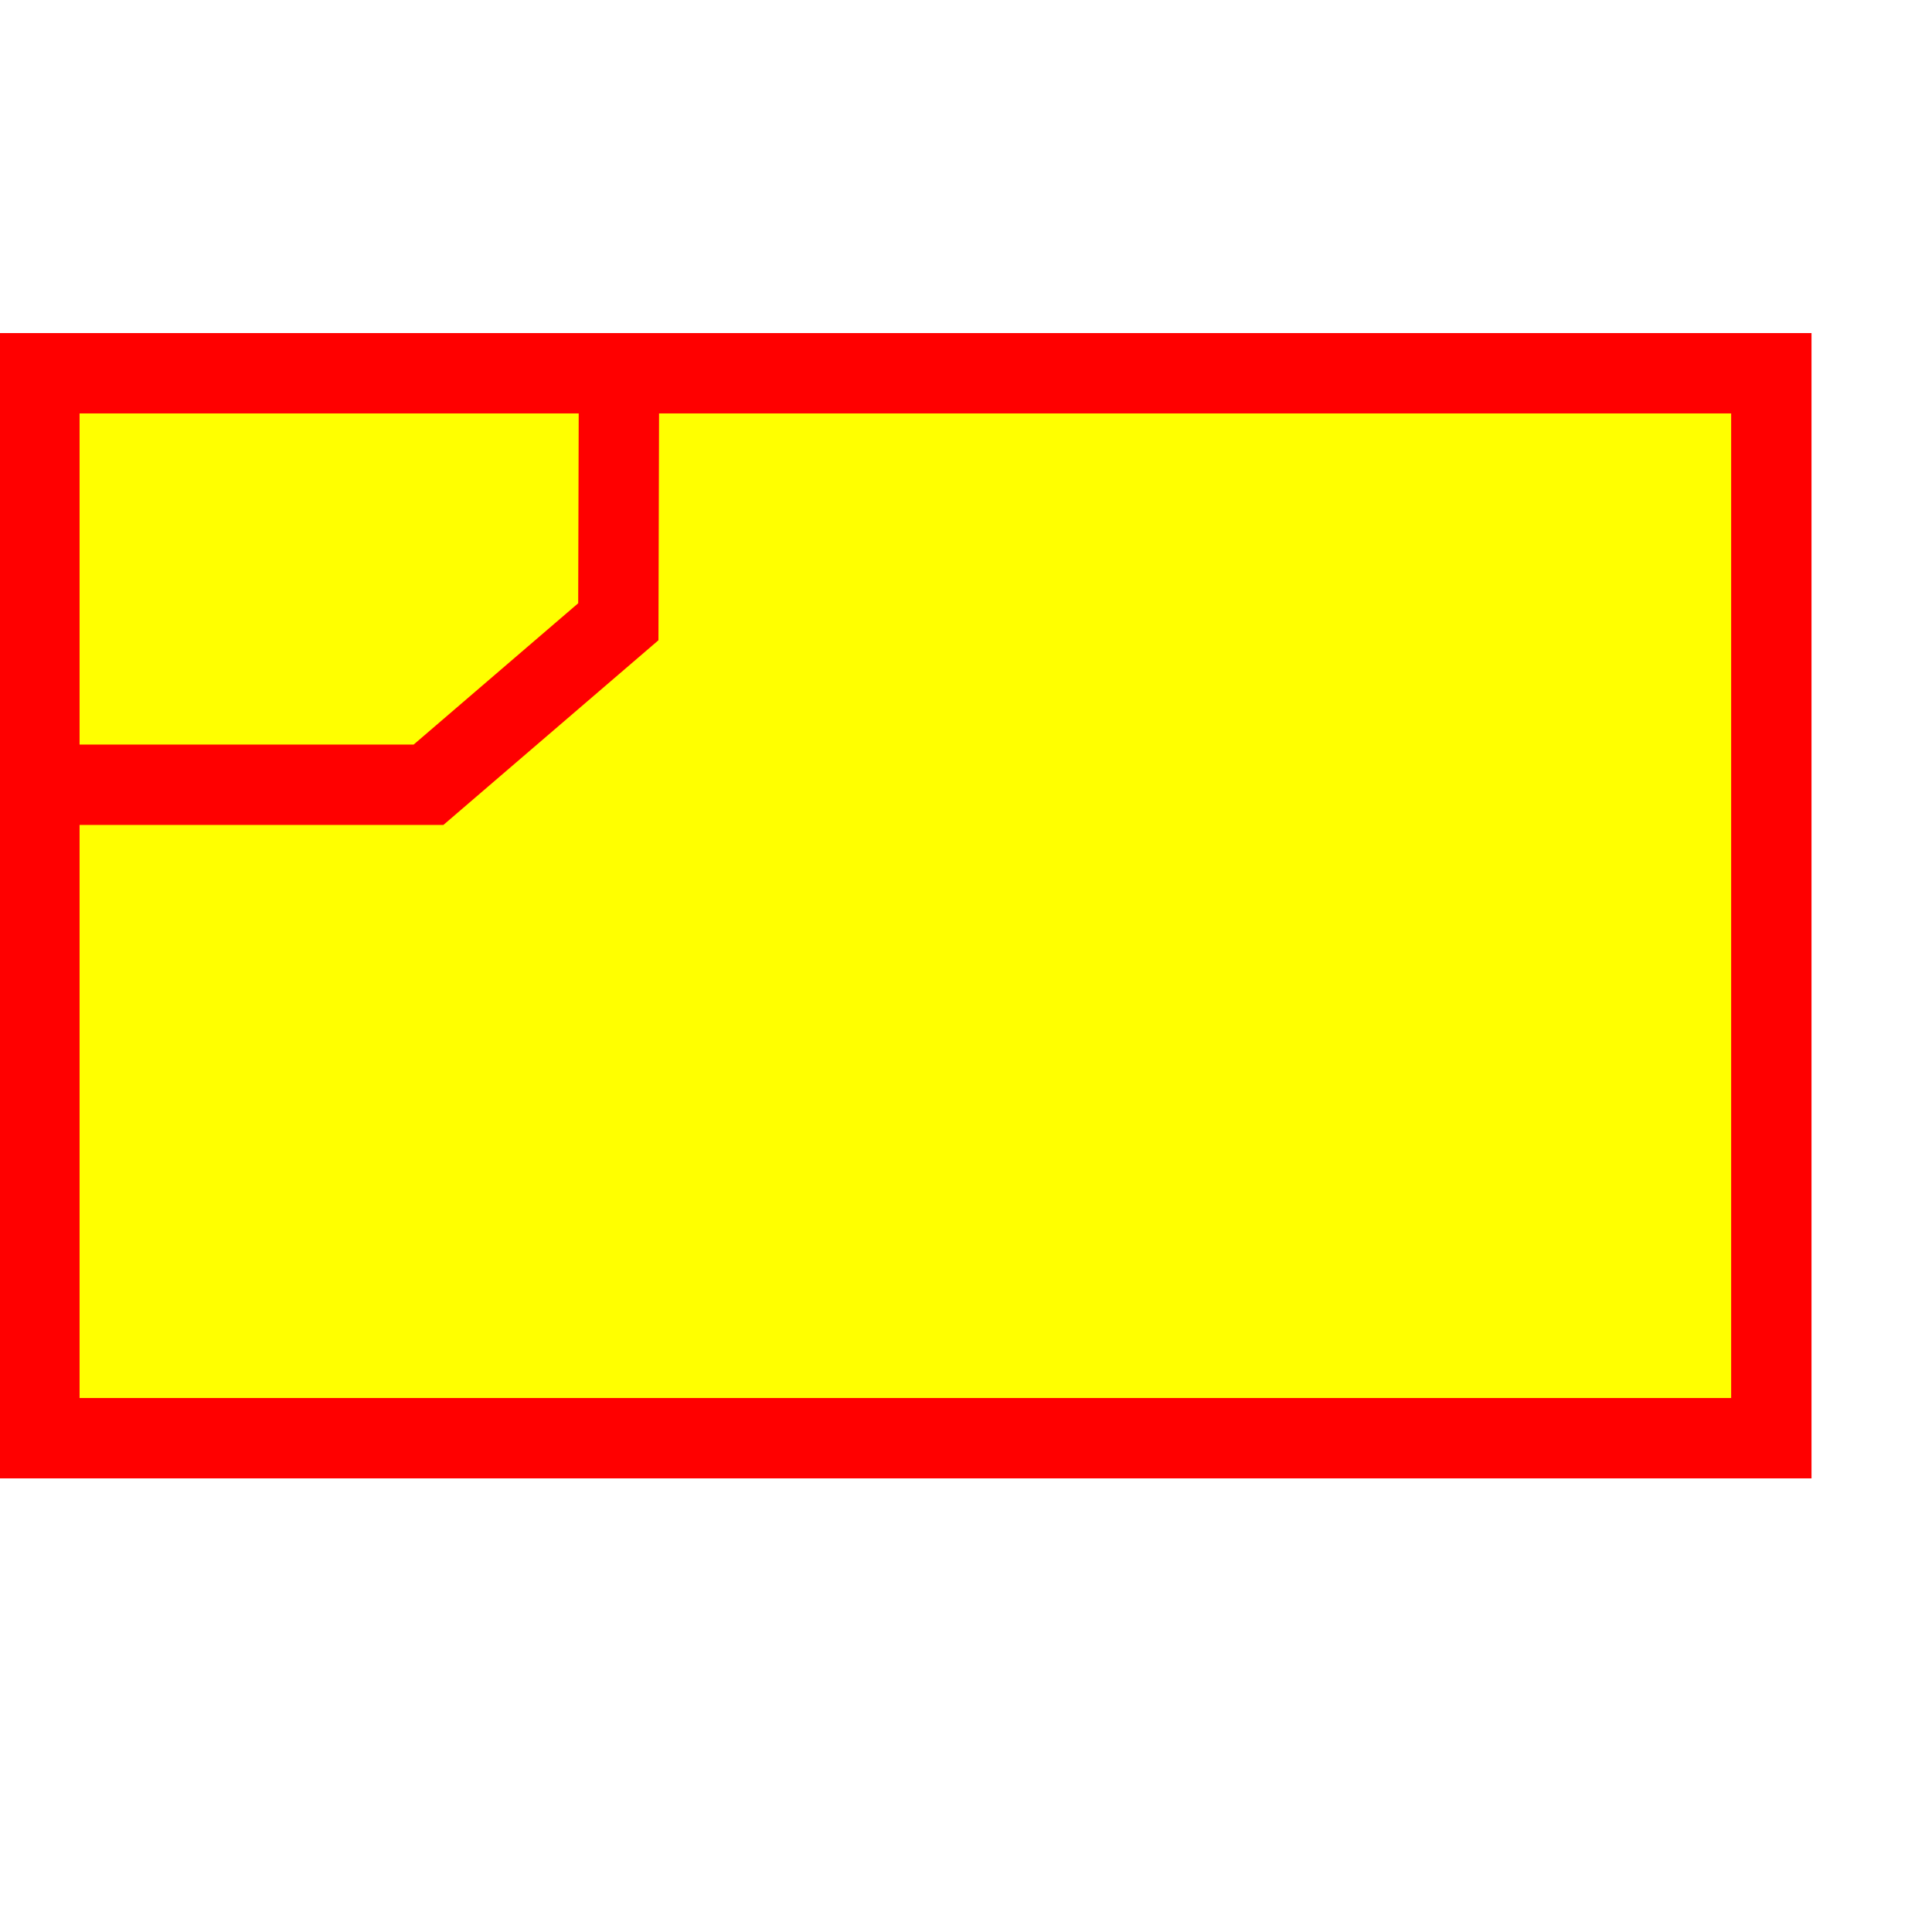
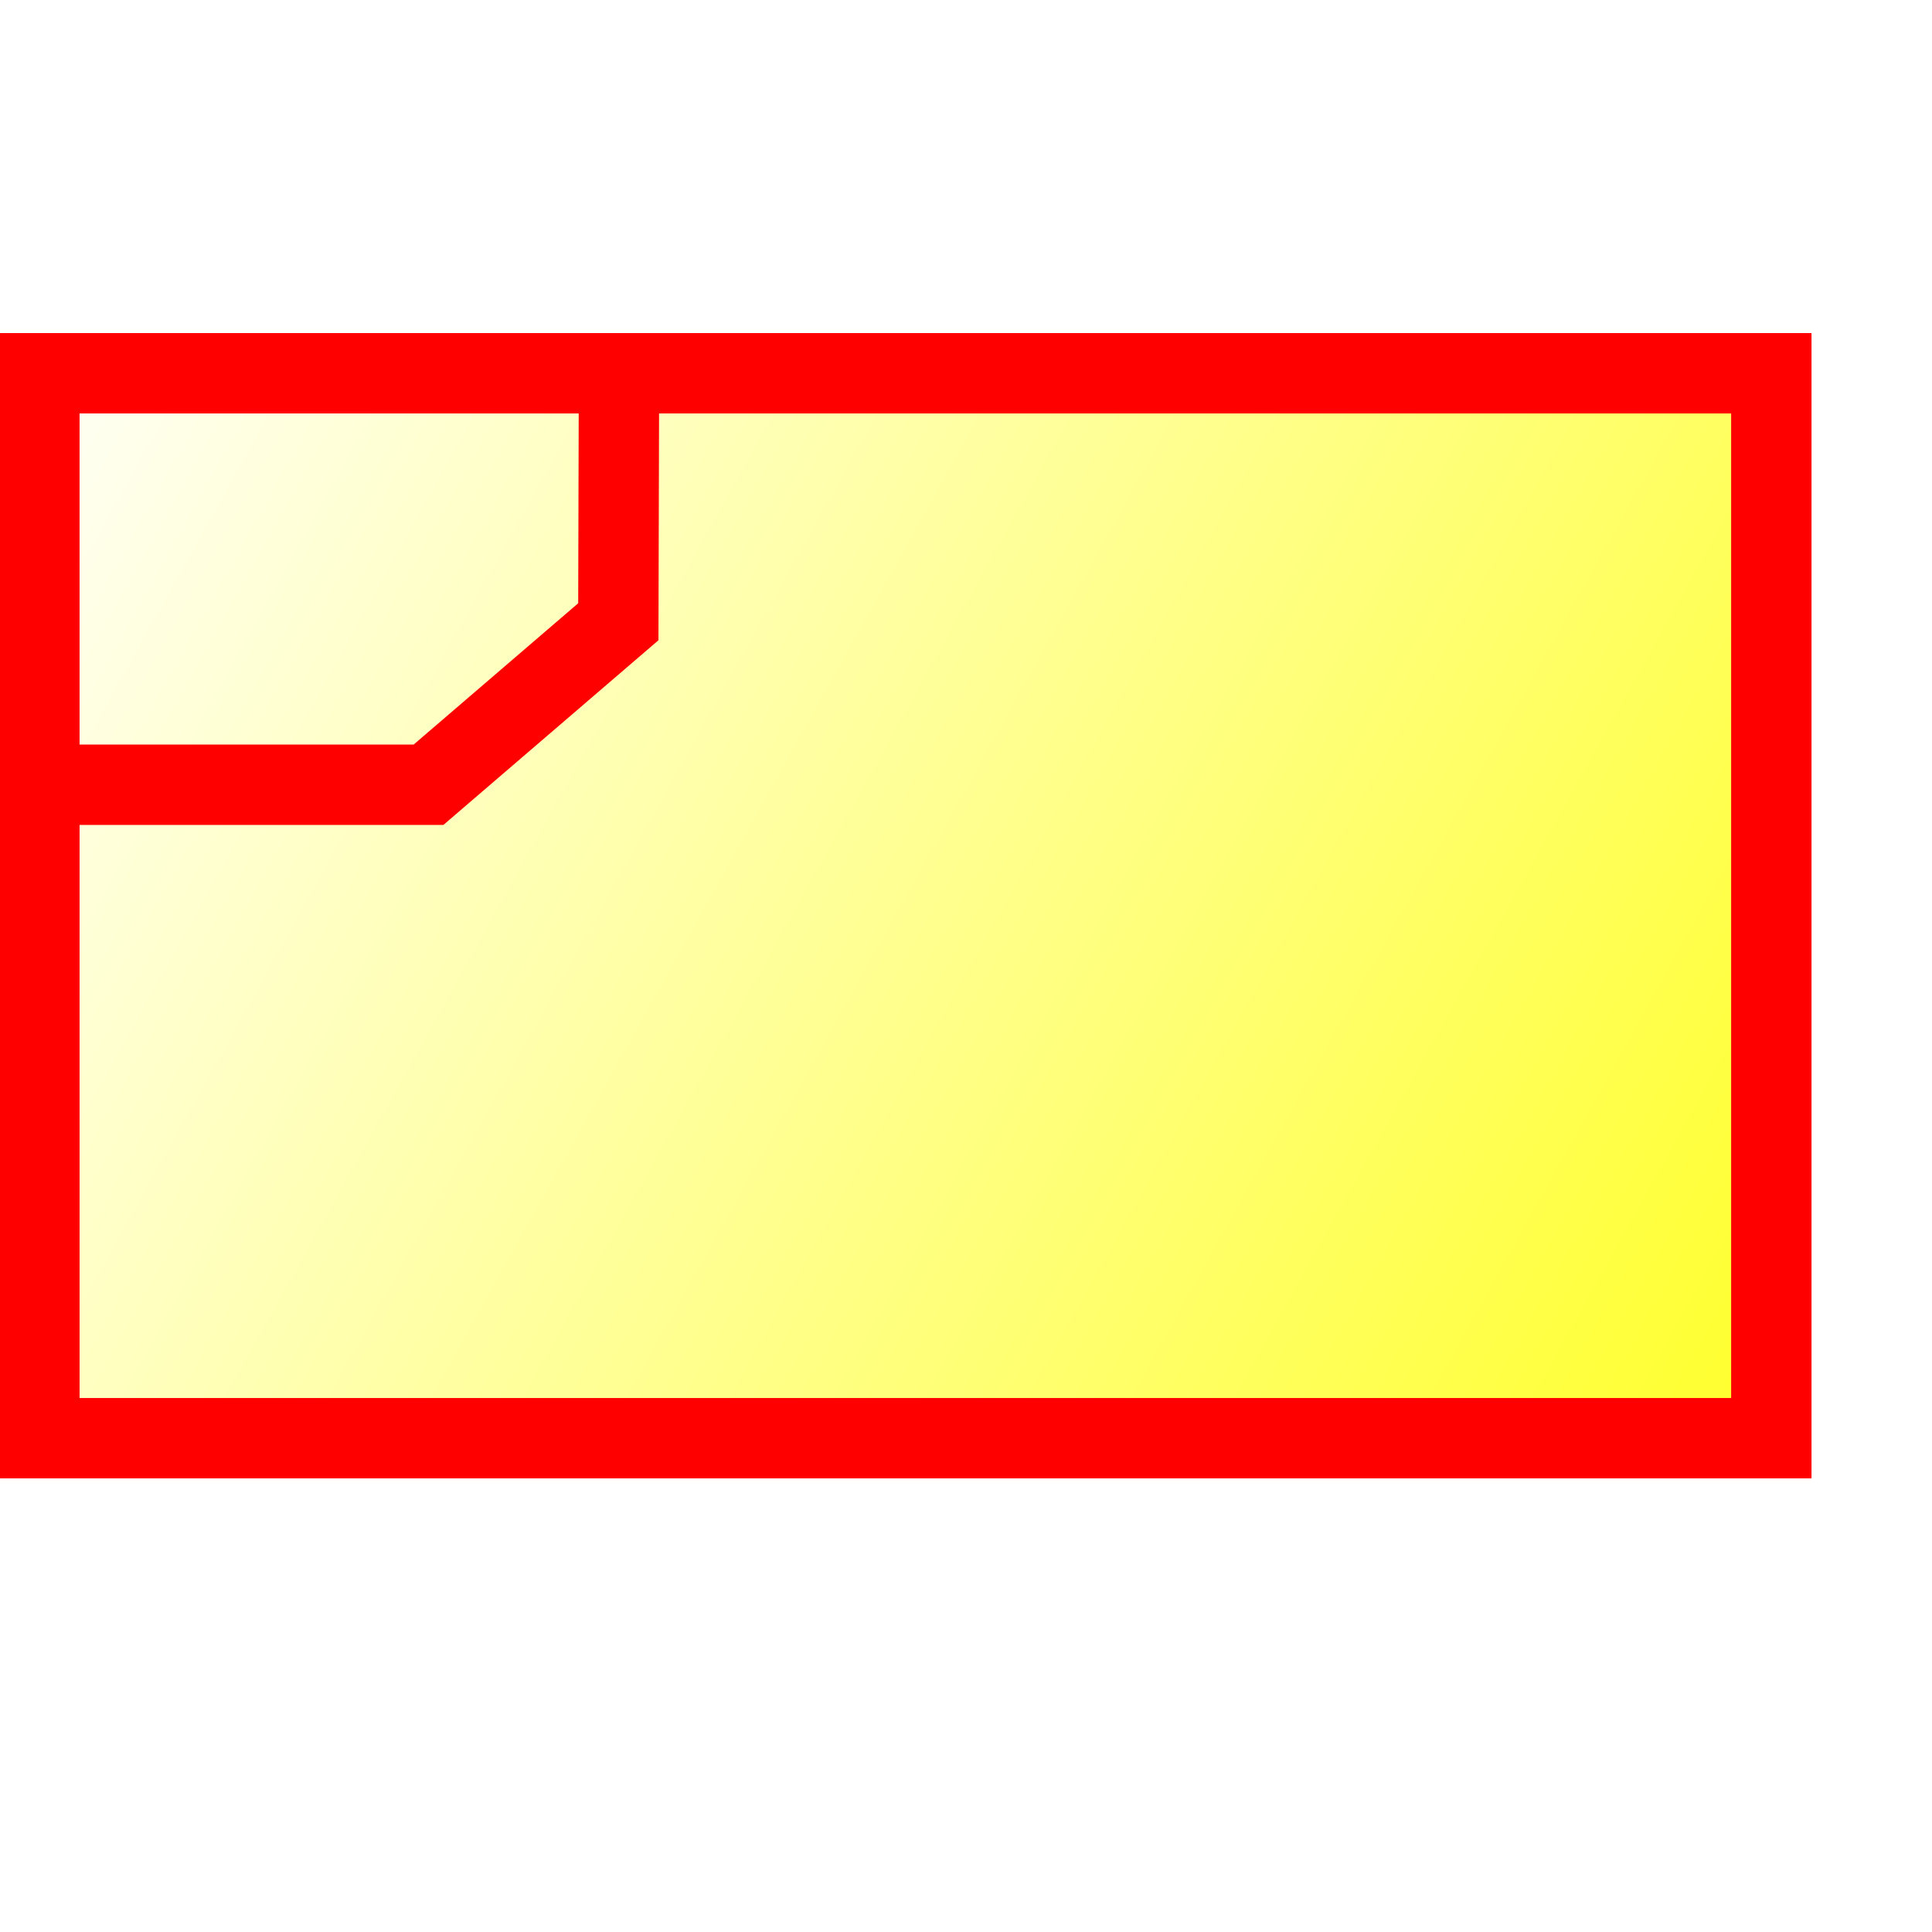
<svg xmlns="http://www.w3.org/2000/svg" xmlns:xlink="http://www.w3.org/1999/xlink" id="svg1" width="22pt" height="22pt" version="1.1">
  <defs id="defs3">
    <linearGradient id="linearGradient830">
      <stop style="stop-color:#ebffff;stop-opacity:0;" offset="0" id="stop831" />
      <stop style="stop-color:#fff;stop-opacity:1;" offset="1" id="stop832" />
    </linearGradient>
    <linearGradient id="linearGradient826">
-       <stop style="stop-color:#000;stop-opacity:1;" offset="0" id="stop827" />
+       <stop style="stop-color:#ffff00;stop-opacity:1;" offset="0" id="stop827" />
      <stop style="stop-color:#fff;stop-opacity:1;" offset="1" id="stop828" />
    </linearGradient>
    <linearGradient xlink:href="#linearGradient830" id="linearGradient829" x1="1.55" y1="0.523" x2="0.204" y2="-0.122" spreadMethod="reflect" />
    <linearGradient xlink:href="#linearGradient830" id="linearGradient834" x1="-0.312" y1="0.195" x2="0.775" y2="0.945" />
    <linearGradient xlink:href="#linearGradient830" id="linearGradient836" />
    <linearGradient xlink:href="#linearGradient830" id="linearGradient3841" spreadMethod="reflect" x1="30.233" y1="18.16" x2="4.772" y2="5.95" gradientTransform="matrix(1.305268,0,0,0.7661261,3.535534,-10.47402)" gradientUnits="userSpaceOnUse" />
+     <linearGradient xlink:href="#linearGradient826" id="linearGradient3795" x1="34.724" y1="21.442" x2="0.855" y2="2.544" gradientUnits="userSpaceOnUse" />
  </defs>
-   <rect style="font-size:12;fill:#ffff00;fill-rule:evenodd;stroke:#ff0000;stroke-width:1.22;" id="rect837" width="26.296" height="16.169" x="0.598" y="5.667" />
+   <rect style="font-size:12;fill:url(#linearGradient3795);fill-rule:evenodd;stroke:#ff0000;stroke-width:1.22;fill-opacity:1" id="rect837" width="26.296" height="16.169" x="0.598" y="5.667" />
  <path style="font-size:12px;fill:none;stroke:#ff0000;stroke-width:1.22;stroke-miterlimit:4;stroke-opacity:1;stroke-dasharray:none" d="m 0.652,11.915 5.854,0 L 9.388,9.44 9.398,5.683" id="path842" />
</svg>
